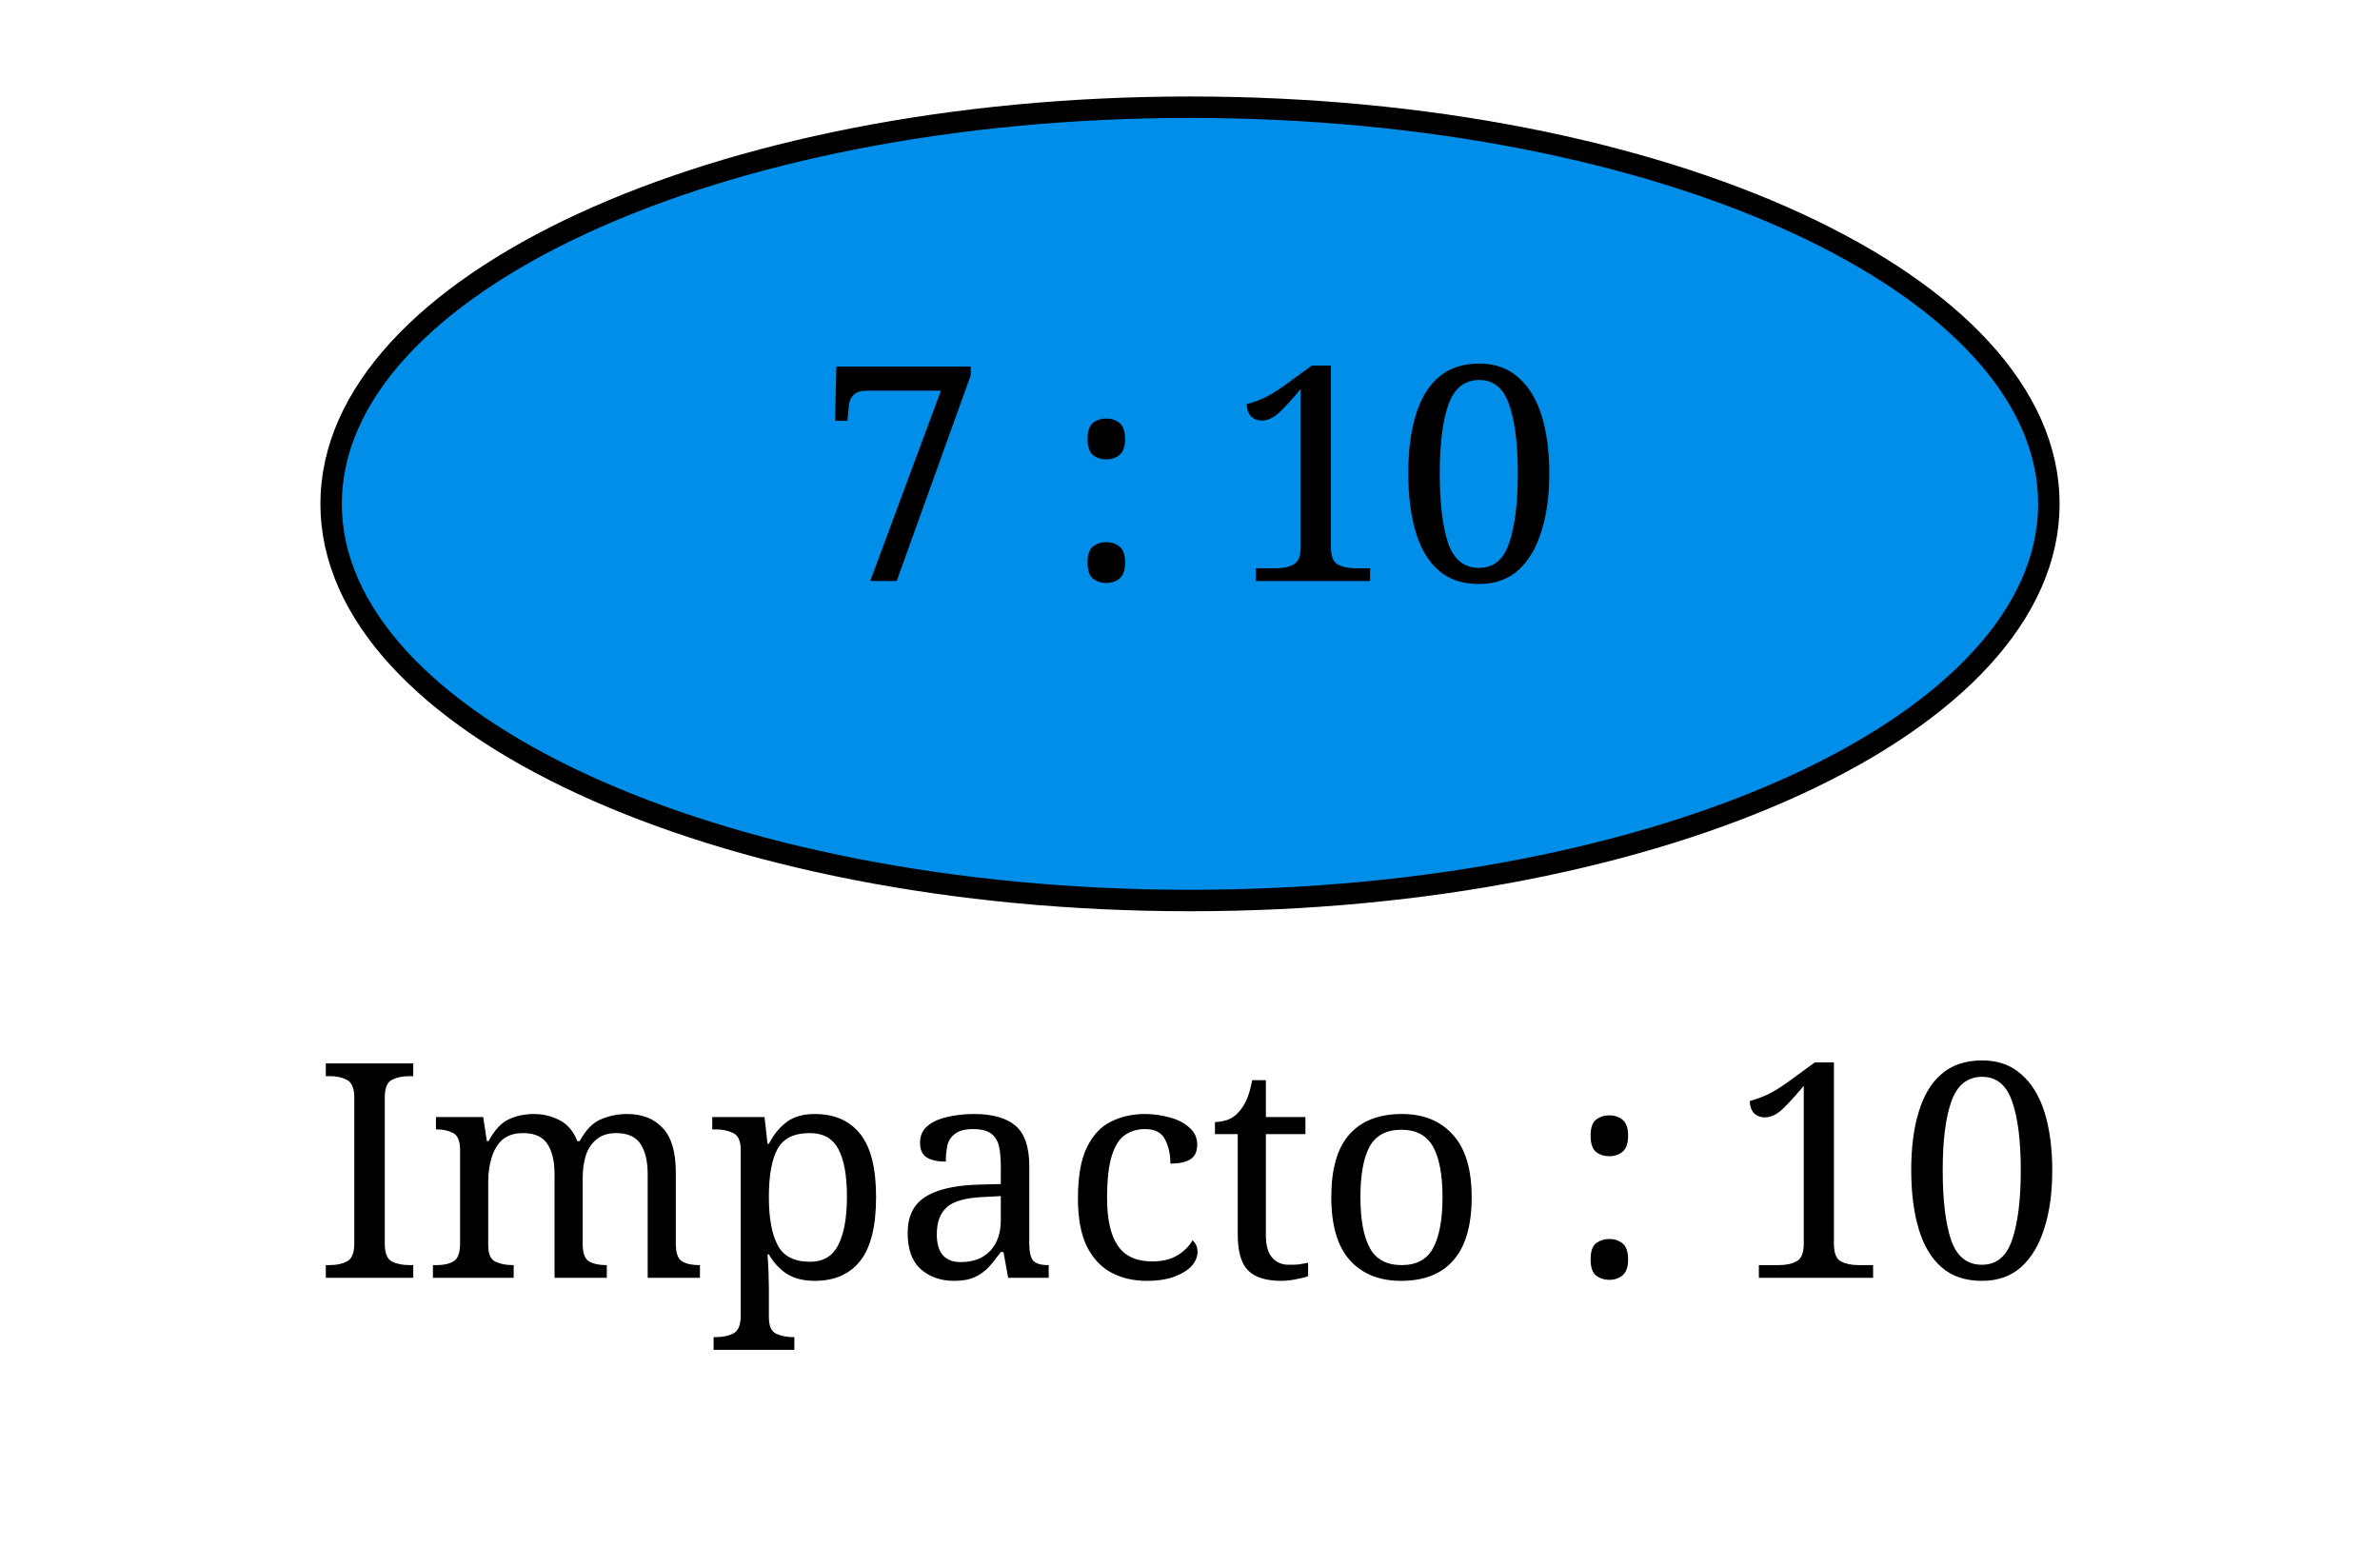
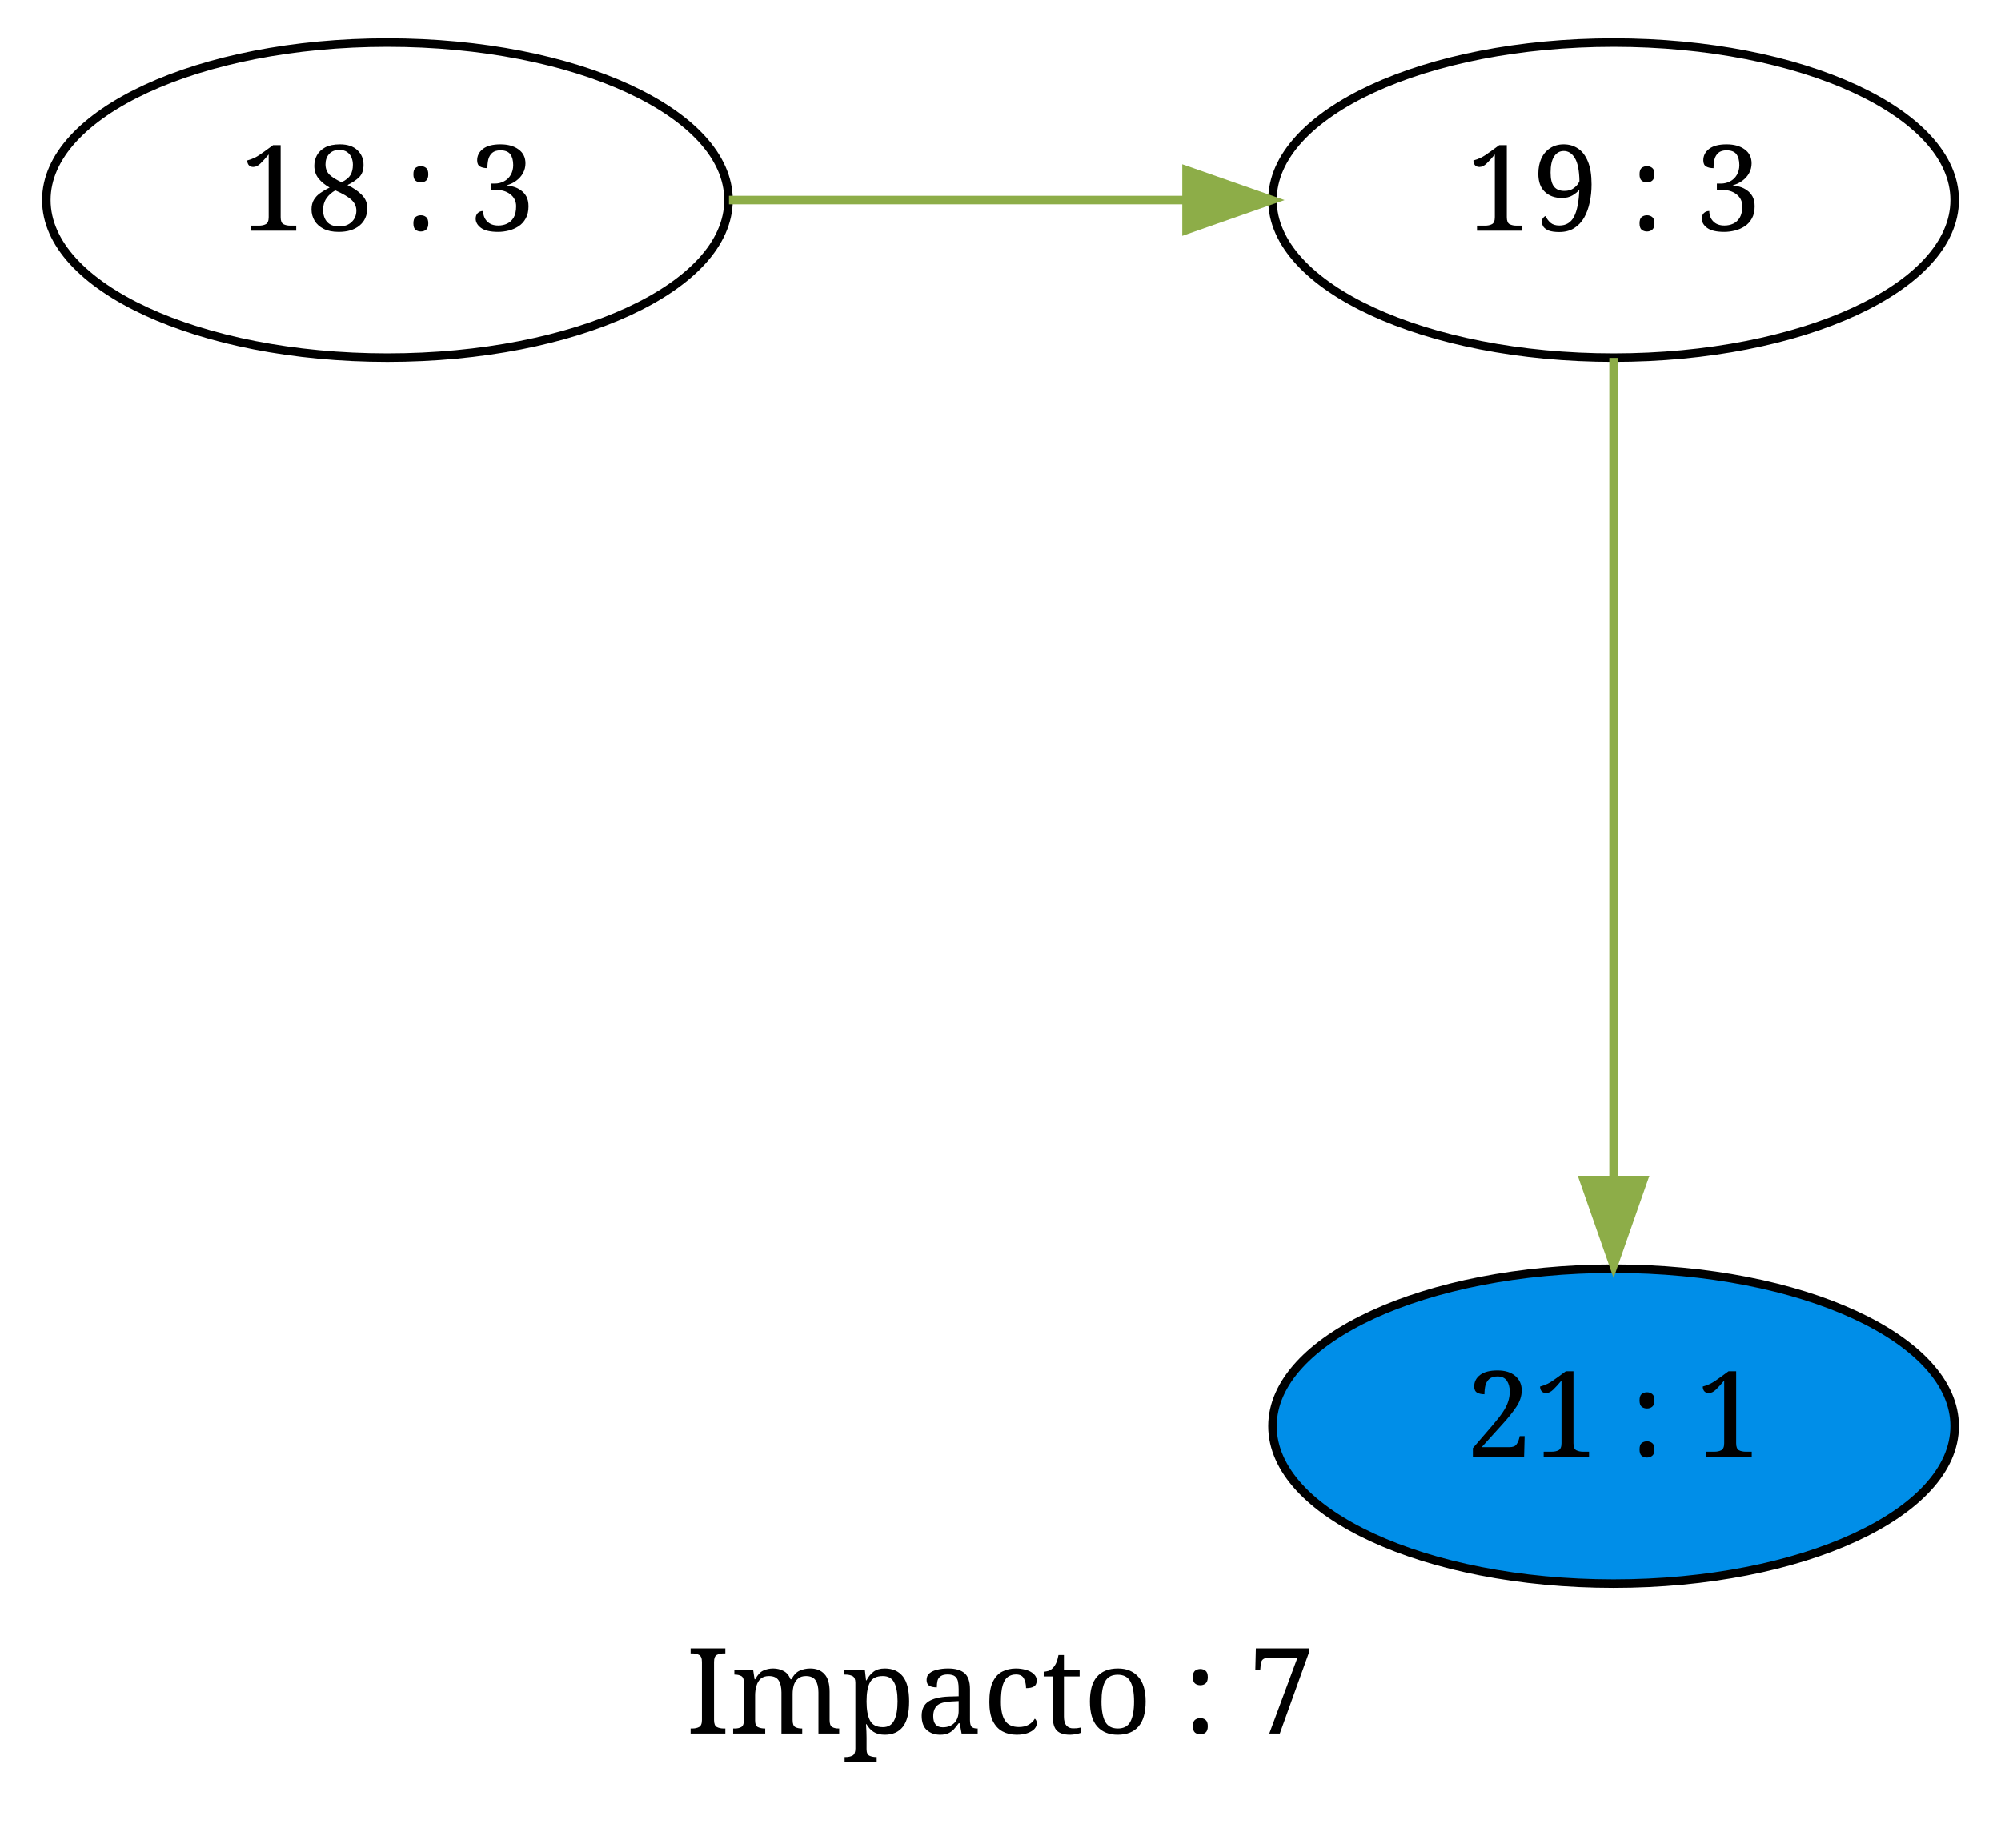
- <svg xmlns="http://www.w3.org/2000/svg" xmlns:xlink="http://www.w3.org/1999/xlink" width="111pt" height="73pt" viewBox="0.00 0.00 111.00 73.00">
-   <g id="graph1" class="graph" transform="scale(1 1) rotate(0) translate(4 69)">
-     <polygon fill="white" stroke="white" points="-4,5 -4,-69 108,-69 108,5 -4,5" />
-     <text text-anchor="middle" x="51.5" y="-9.4" font-family="Times Roman,serif" font-size="14.00">Impacto : 10</text>
+ <svg xmlns="http://www.w3.org/2000/svg" xmlns:xlink="http://www.w3.org/1999/xlink" width="235pt" height="217pt" viewBox="0.00 0.00 235.00 217.00">
+   <g id="graph1" class="graph" transform="scale(1 1) rotate(0) translate(4 213)">
+     <polygon fill="white" stroke="white" points="-4,5 -4,-213 232,-213 232,5 -4,5" />
+     <text text-anchor="middle" x="113.5" y="-9.4" font-family="Times Roman,serif" font-size="14.00">Impacto : 7</text>
    <g id="node1" class="node">
-       <a xlink:href="/miproyecto/fase/item/ver/7" xlink:title="7 : 10">
-         <ellipse fill="#008ee8" stroke="black" cx="51.5" cy="-45.5" rx="40.057" ry="18.5" />
-         <text text-anchor="middle" x="51.5" y="-41.9" font-family="Times Roman,serif" font-size="14.00">7 : 10</text>
+       <a xlink:href="/miproyecto/fase/item/ver/18" xlink:title="18 : 3">
+         <ellipse fill="white" stroke="black" cx="41.5" cy="-189.5" rx="40.057" ry="18.5" />
+         <text text-anchor="middle" x="41.5" y="-185.9" font-family="Times Roman,serif" font-size="14.00">18 : 3</text>
+       </a>
+     </g>
+     <g id="node2" class="node">
+       <a xlink:href="/miproyecto/fase/item/ver/19" xlink:title="19 : 3">
+         <ellipse fill="white" stroke="black" cx="185.5" cy="-189.5" rx="40.057" ry="18.5" />
+         <text text-anchor="middle" x="185.5" y="-185.9" font-family="Times Roman,serif" font-size="14.00">19 : 3</text>
+       </a>
+     </g>
+     <g id="edge2" class="edge">
+       <a xlink:href="/">
+         <path fill="none" stroke="#8dad48" d="M81.612,-189.5C98.238,-189.5 117.71,-189.5 135.27,-189.5" />
+         <polygon fill="#8dad48" stroke="#8dad48" points="135.35,-193 145.35,-189.5 135.35,-186 135.35,-193" />
+       </a>
+     </g>
+     <g id="node4" class="node">
+       <a xlink:href="/miproyecto/fase/item/ver/21" xlink:title="21 : 1">
+         <ellipse fill="#008ee8" stroke="black" cx="185.5" cy="-45.5" rx="40.057" ry="18.5" />
+         <text text-anchor="middle" x="185.5" y="-41.9" font-family="Times Roman,serif" font-size="14.00">21 : 1</text>
+       </a>
+     </g>
+     <g id="edge4" class="edge">
+       <a xlink:href="/">
+         <path fill="none" stroke="#8dad48" d="M185.5,-170.97C185.5,-146.59 185.5,-103.46 185.5,-74.677" />
+         <polygon fill="#8dad48" stroke="#8dad48" points="189,-74.417 185.5,-64.417 182,-74.417 189,-74.417" />
      </a>
    </g>
  </g>
</svg>
